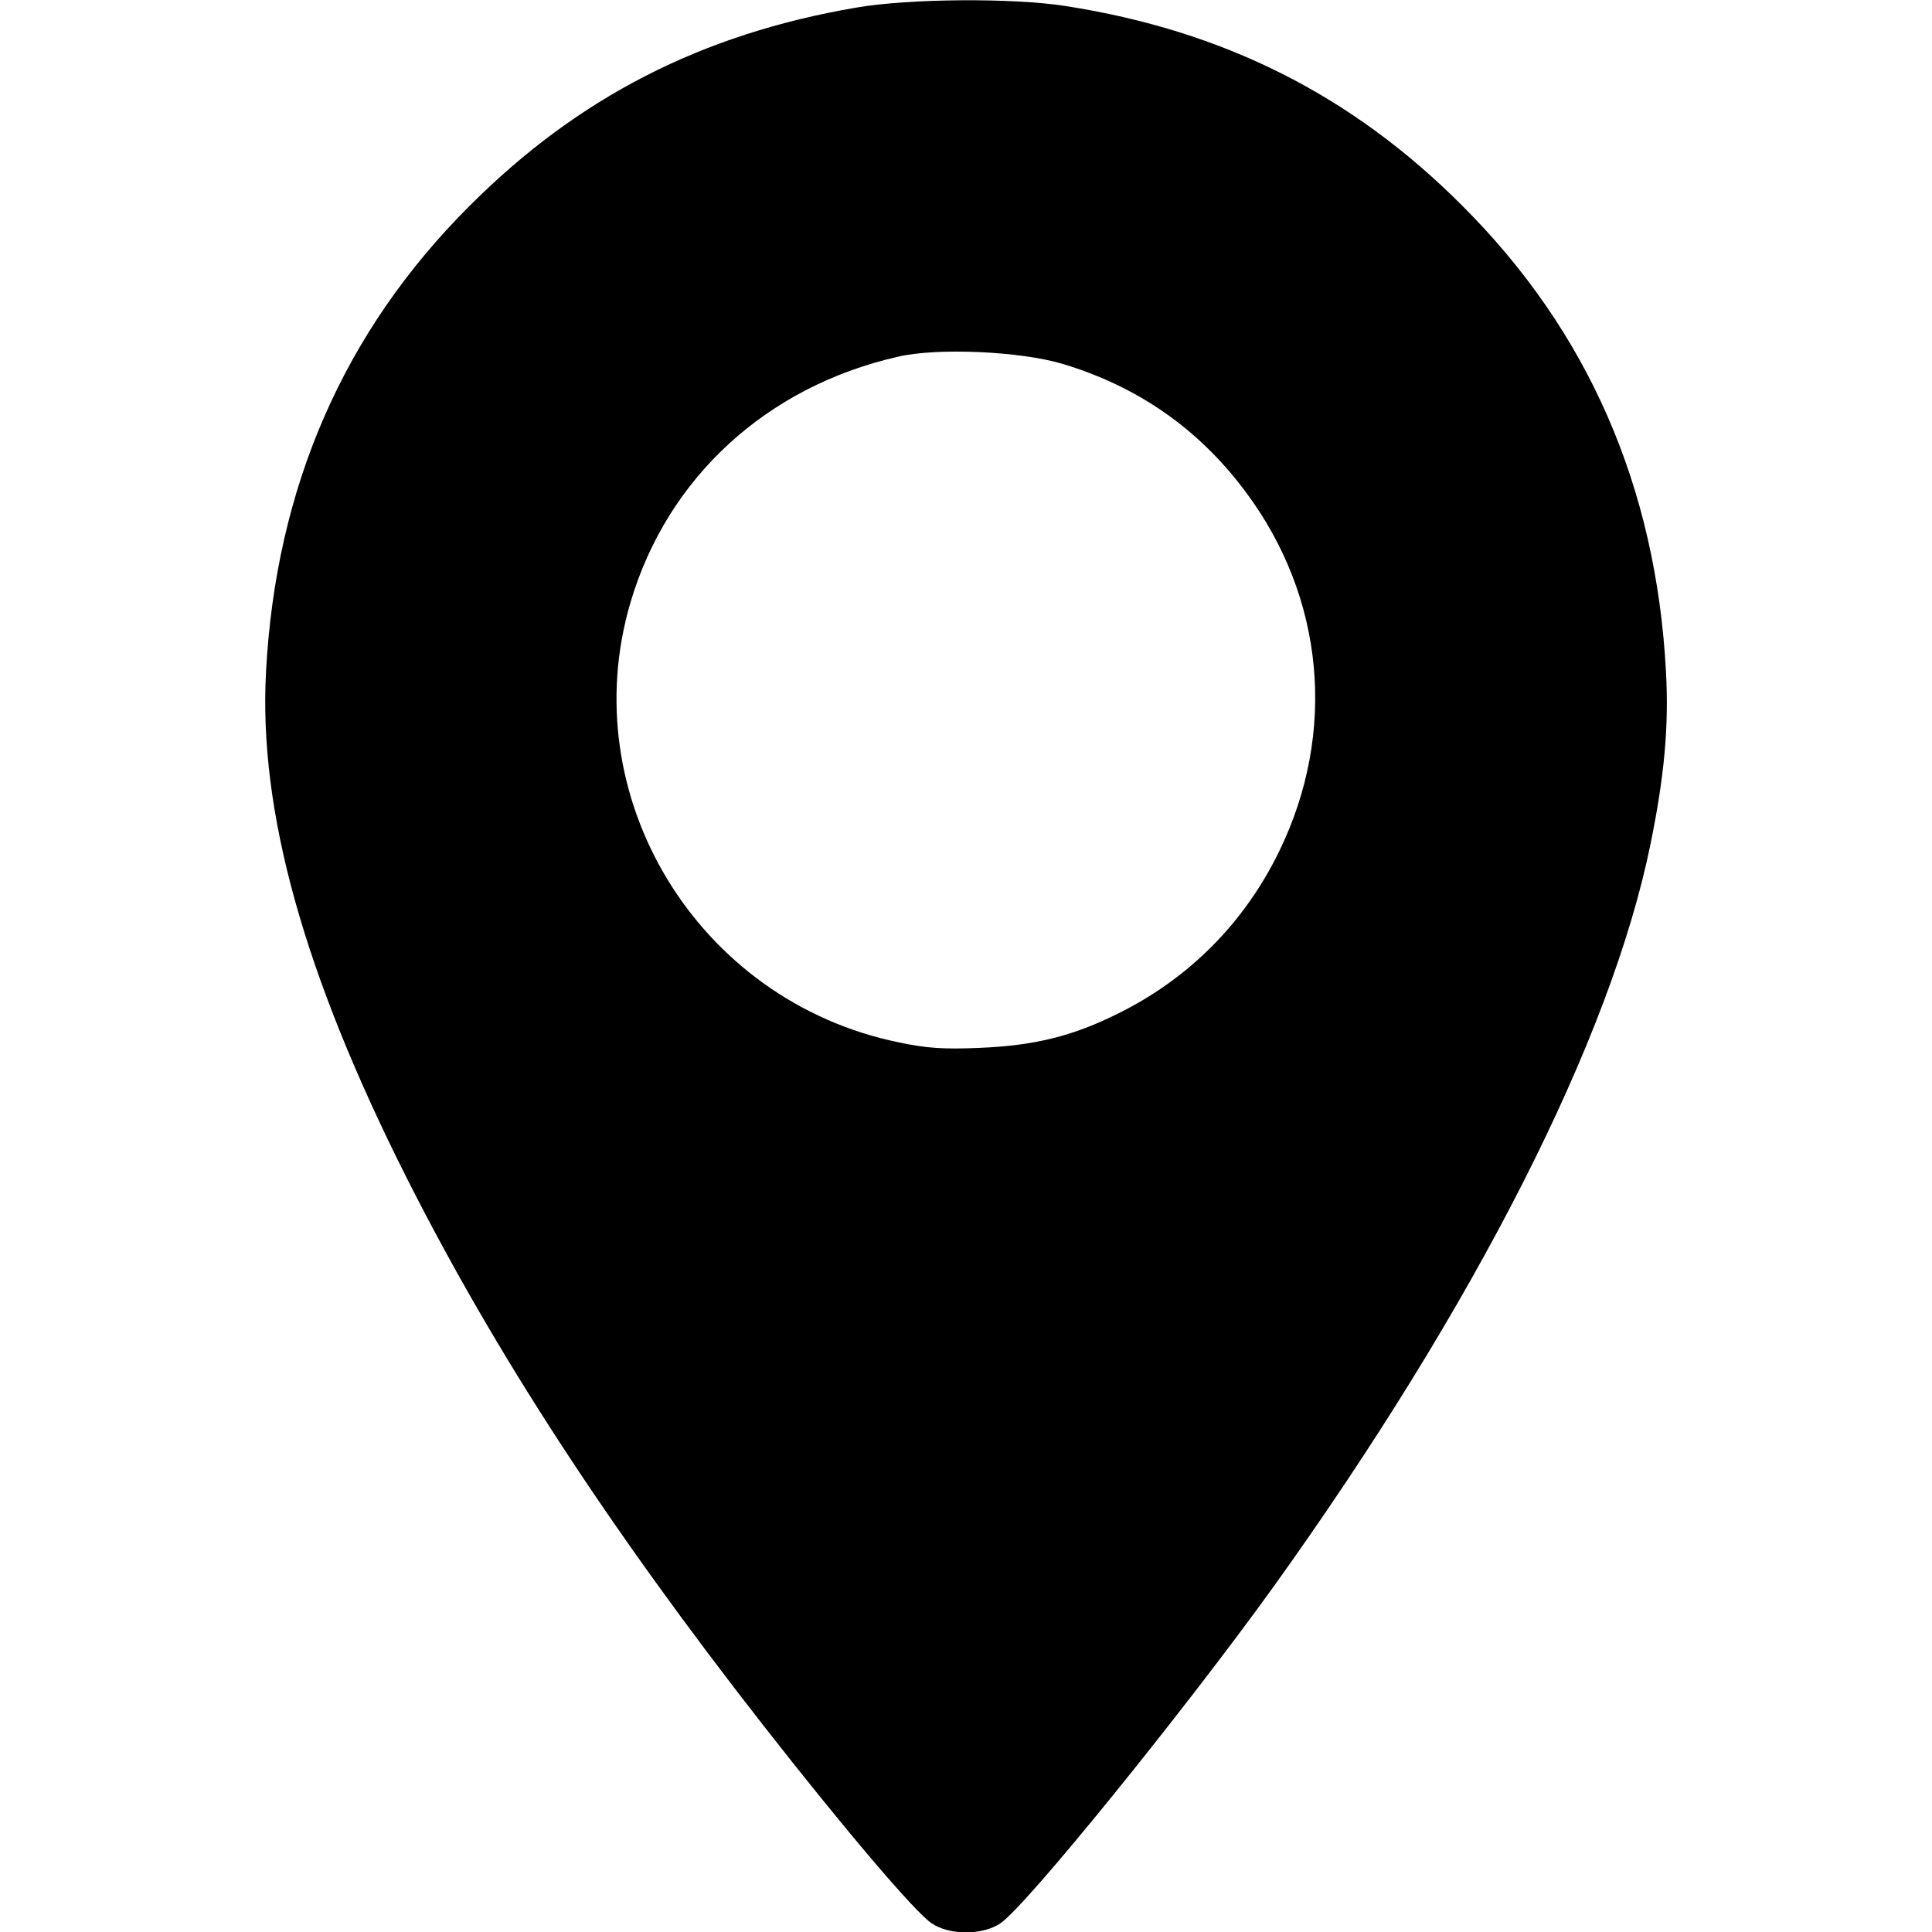
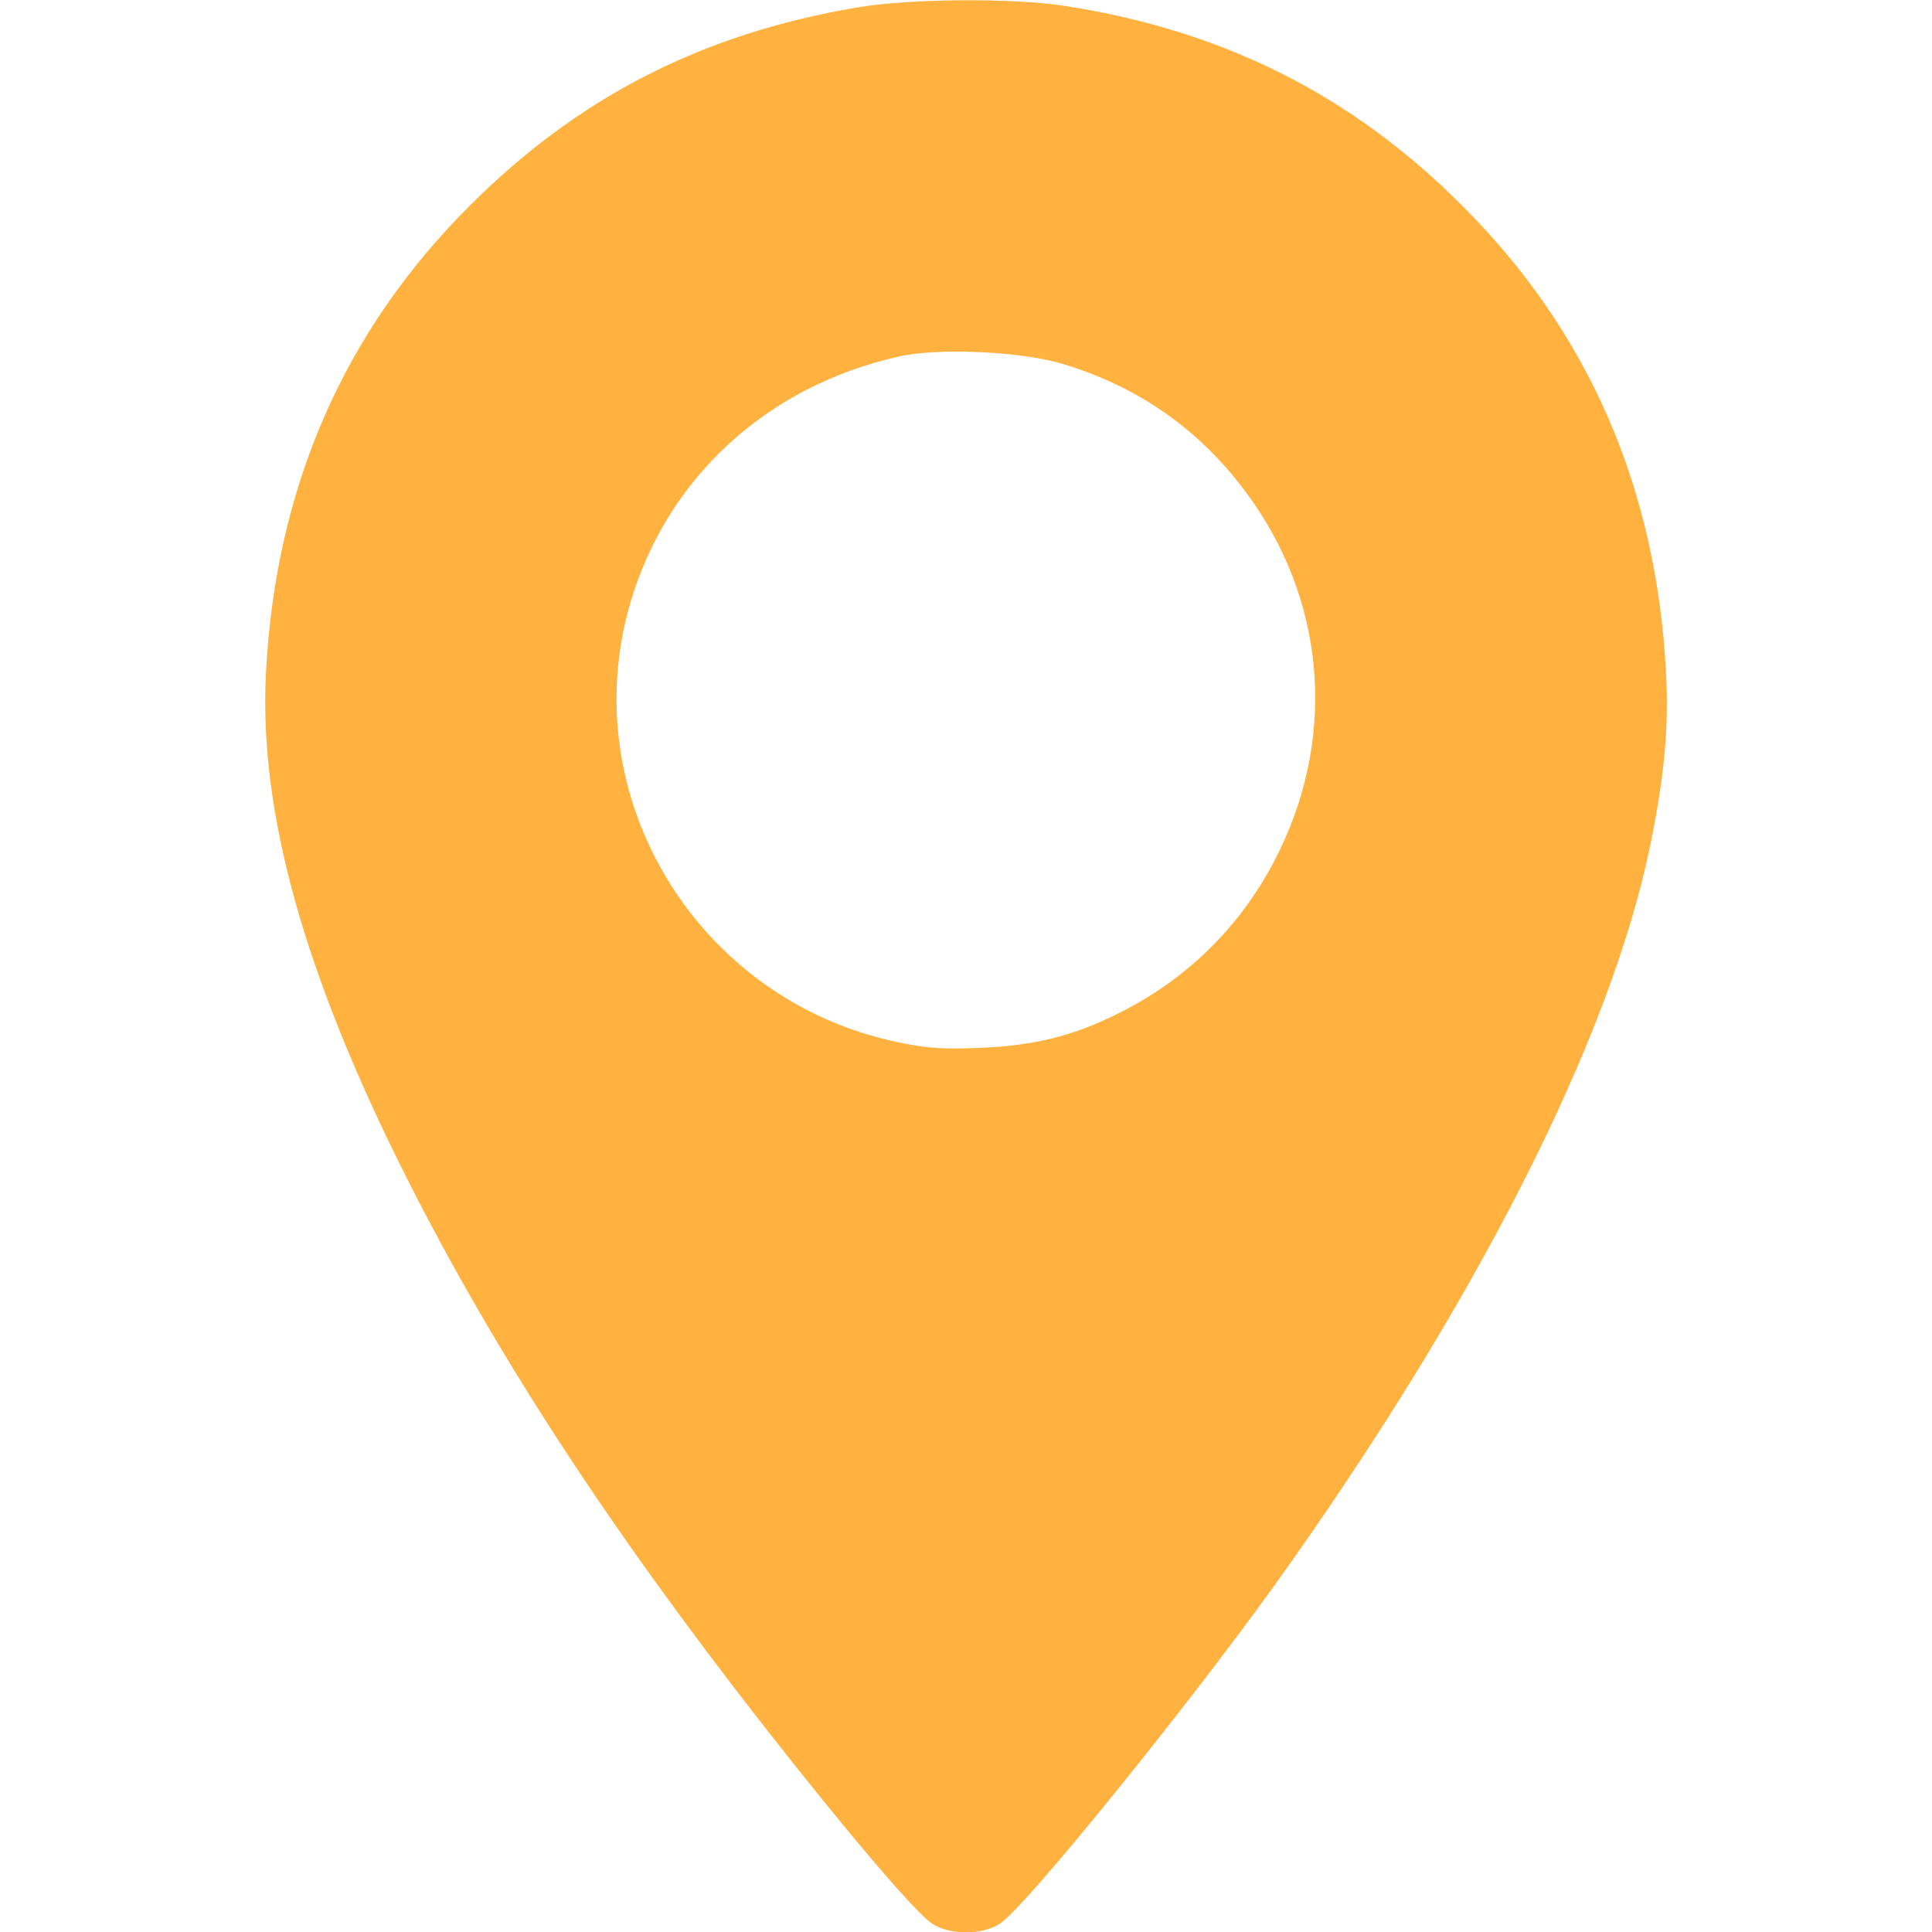
<svg xmlns="http://www.w3.org/2000/svg" version="1.0" width="512pt" height="512pt" viewBox="0 0 512 512" preserveAspectRatio="xMidYMid meet">
-   <g transform="translate(0,512) scale(0.1,-0.1)" fill="#000000" stroke="none">
+   <g transform="translate(0,512) scale(0.1,-0.1)" fill="#ffb240" stroke="none">
    <path d="M2270 5100 c-411 -70 -738 -238 -1025 -525 -334 -333 -514 -746 -540 -1235 -20 -369 100 -801 374 -1344 235 -465 535 -925 942 -1446 214 -274 404 -498 448 -527 47 -32 135 -32 182 0 68 45 487 563 724 892 535 746 894 1452 999 1968 37 181 49 314 41 457 -26 489 -206 902 -540 1235 -292 293 -633 464 -1051 529 -140 22 -415 20 -554 -4z m545 -944 c200 -60 361 -172 485 -338 210 -280 244 -638 90 -954 -92 -189 -238 -336 -425 -429 -122 -61 -223 -86 -370 -92 -95 -4 -140 -1 -215 15 -532 110 -861 651 -709 1166 98 331 361 572 710 651 105 24 322 14 434 -19z" />
  </g>
</svg>
